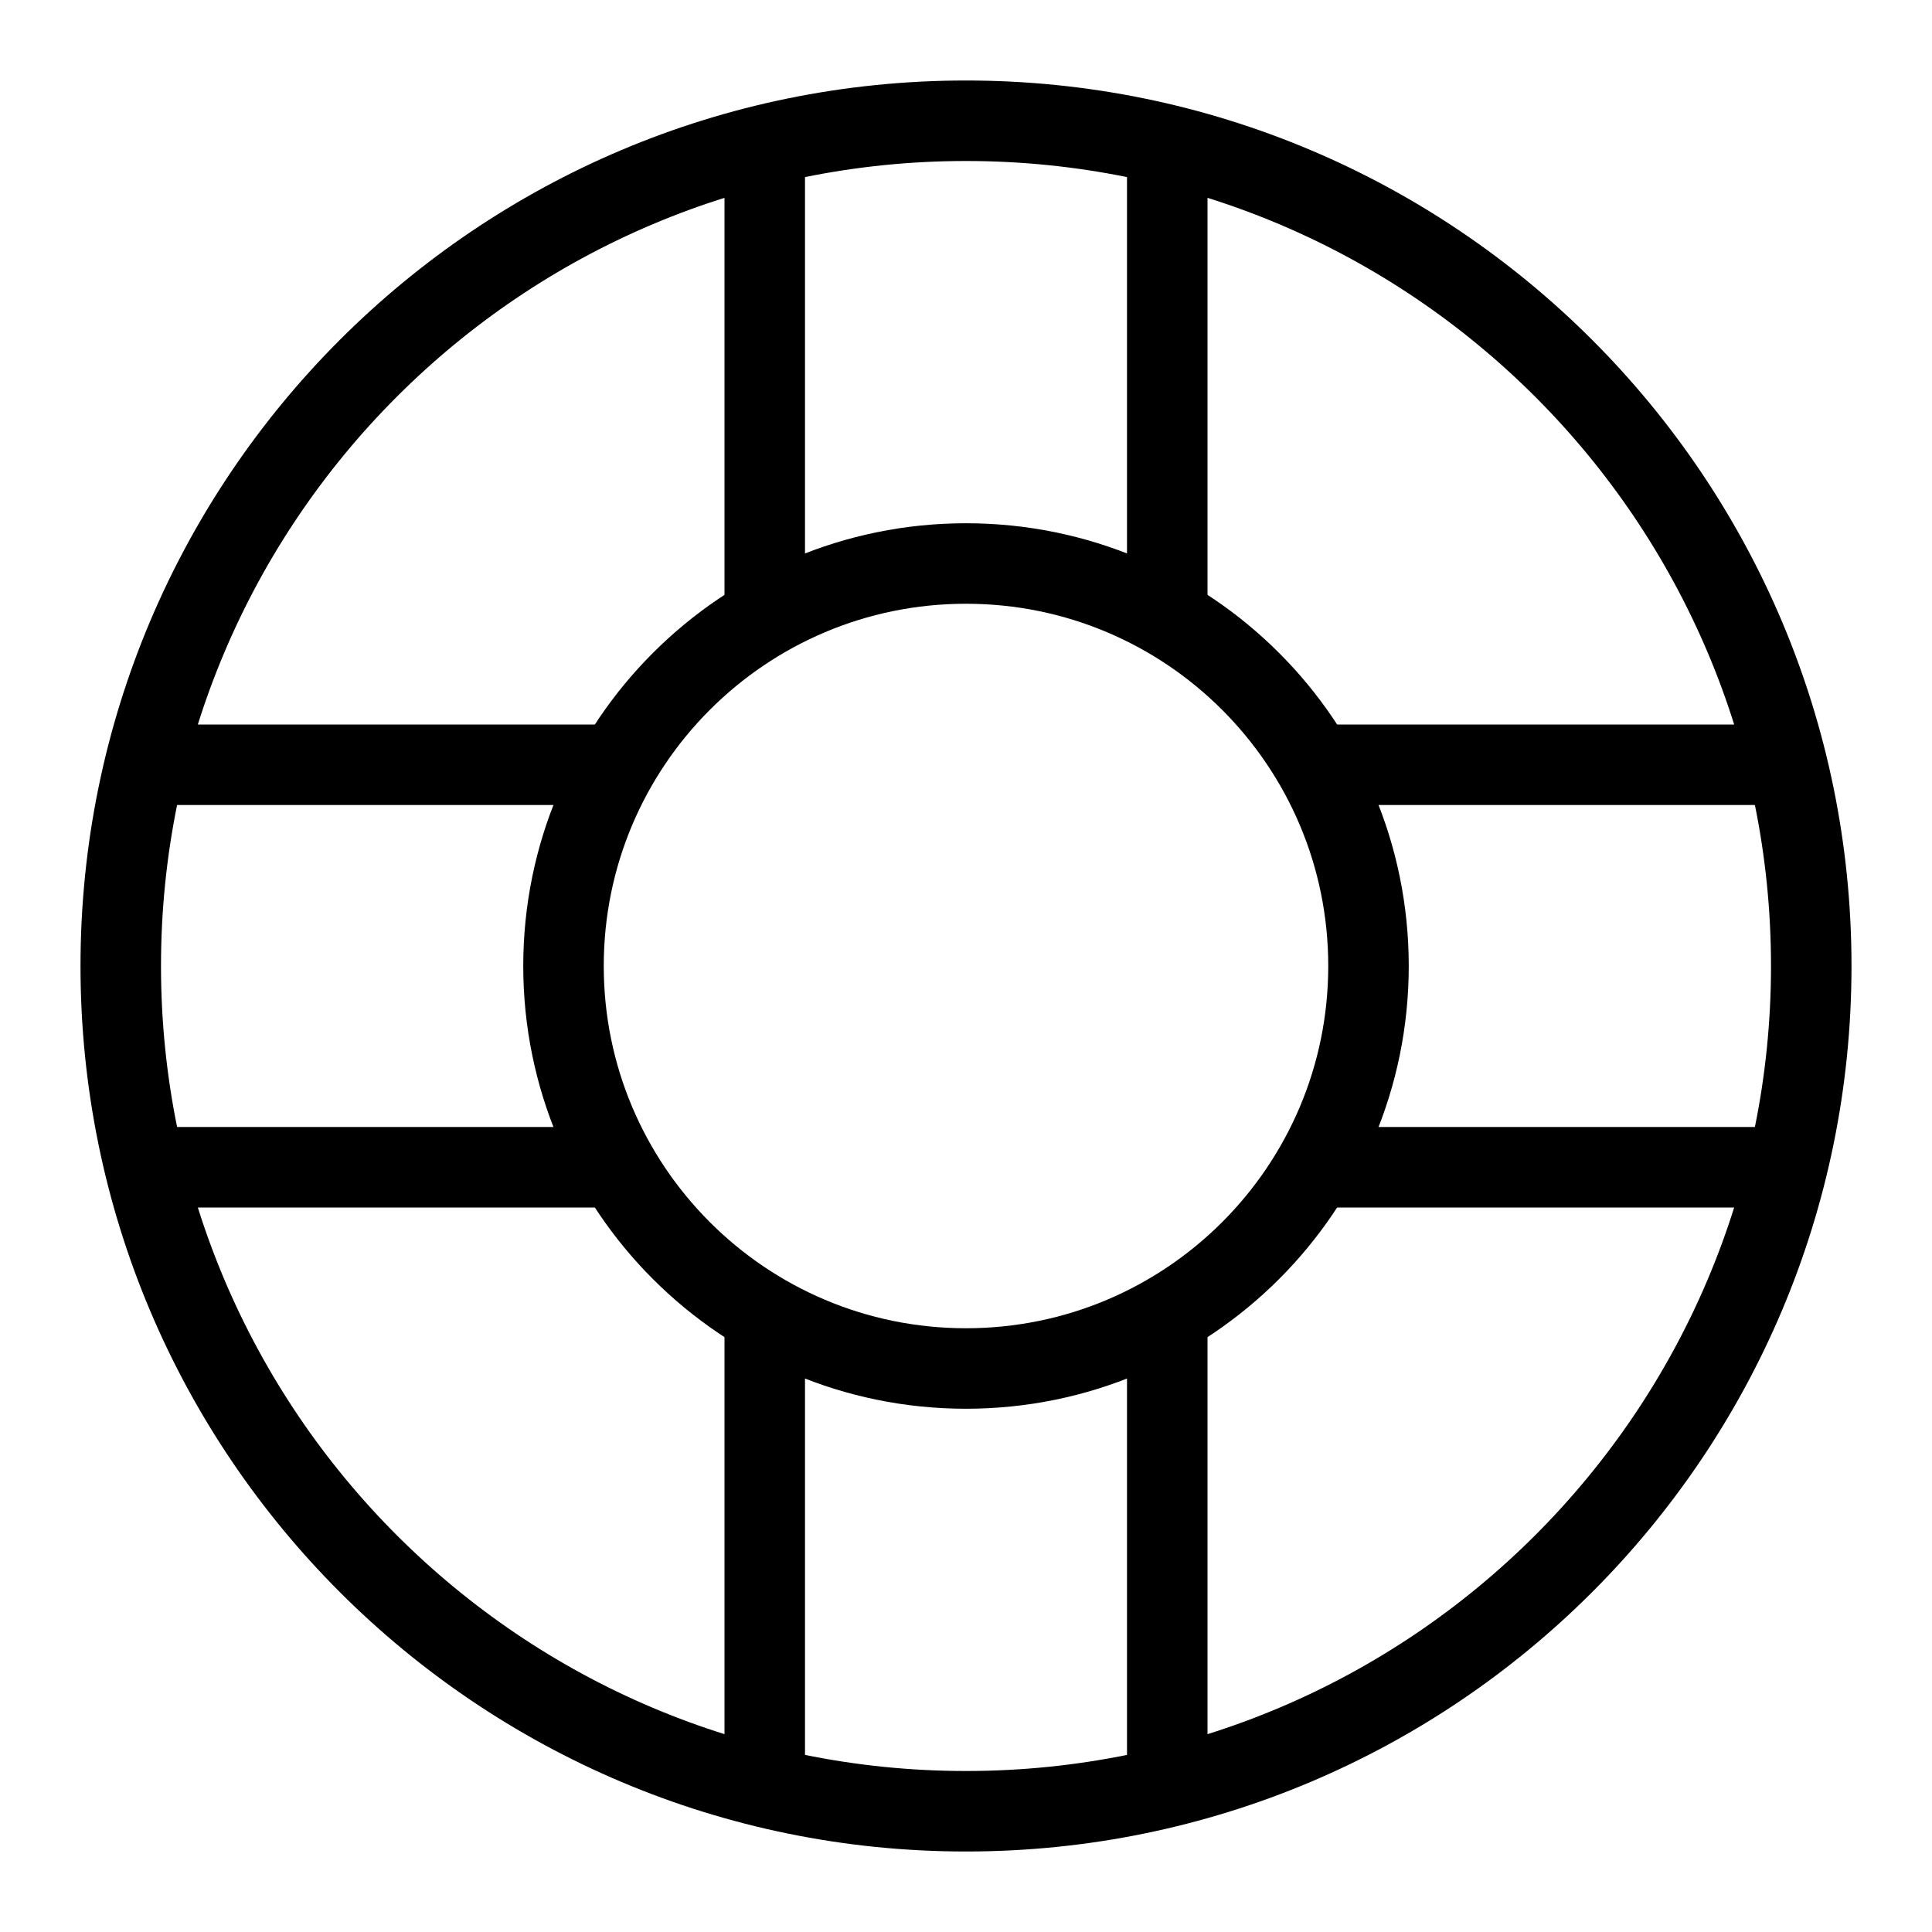
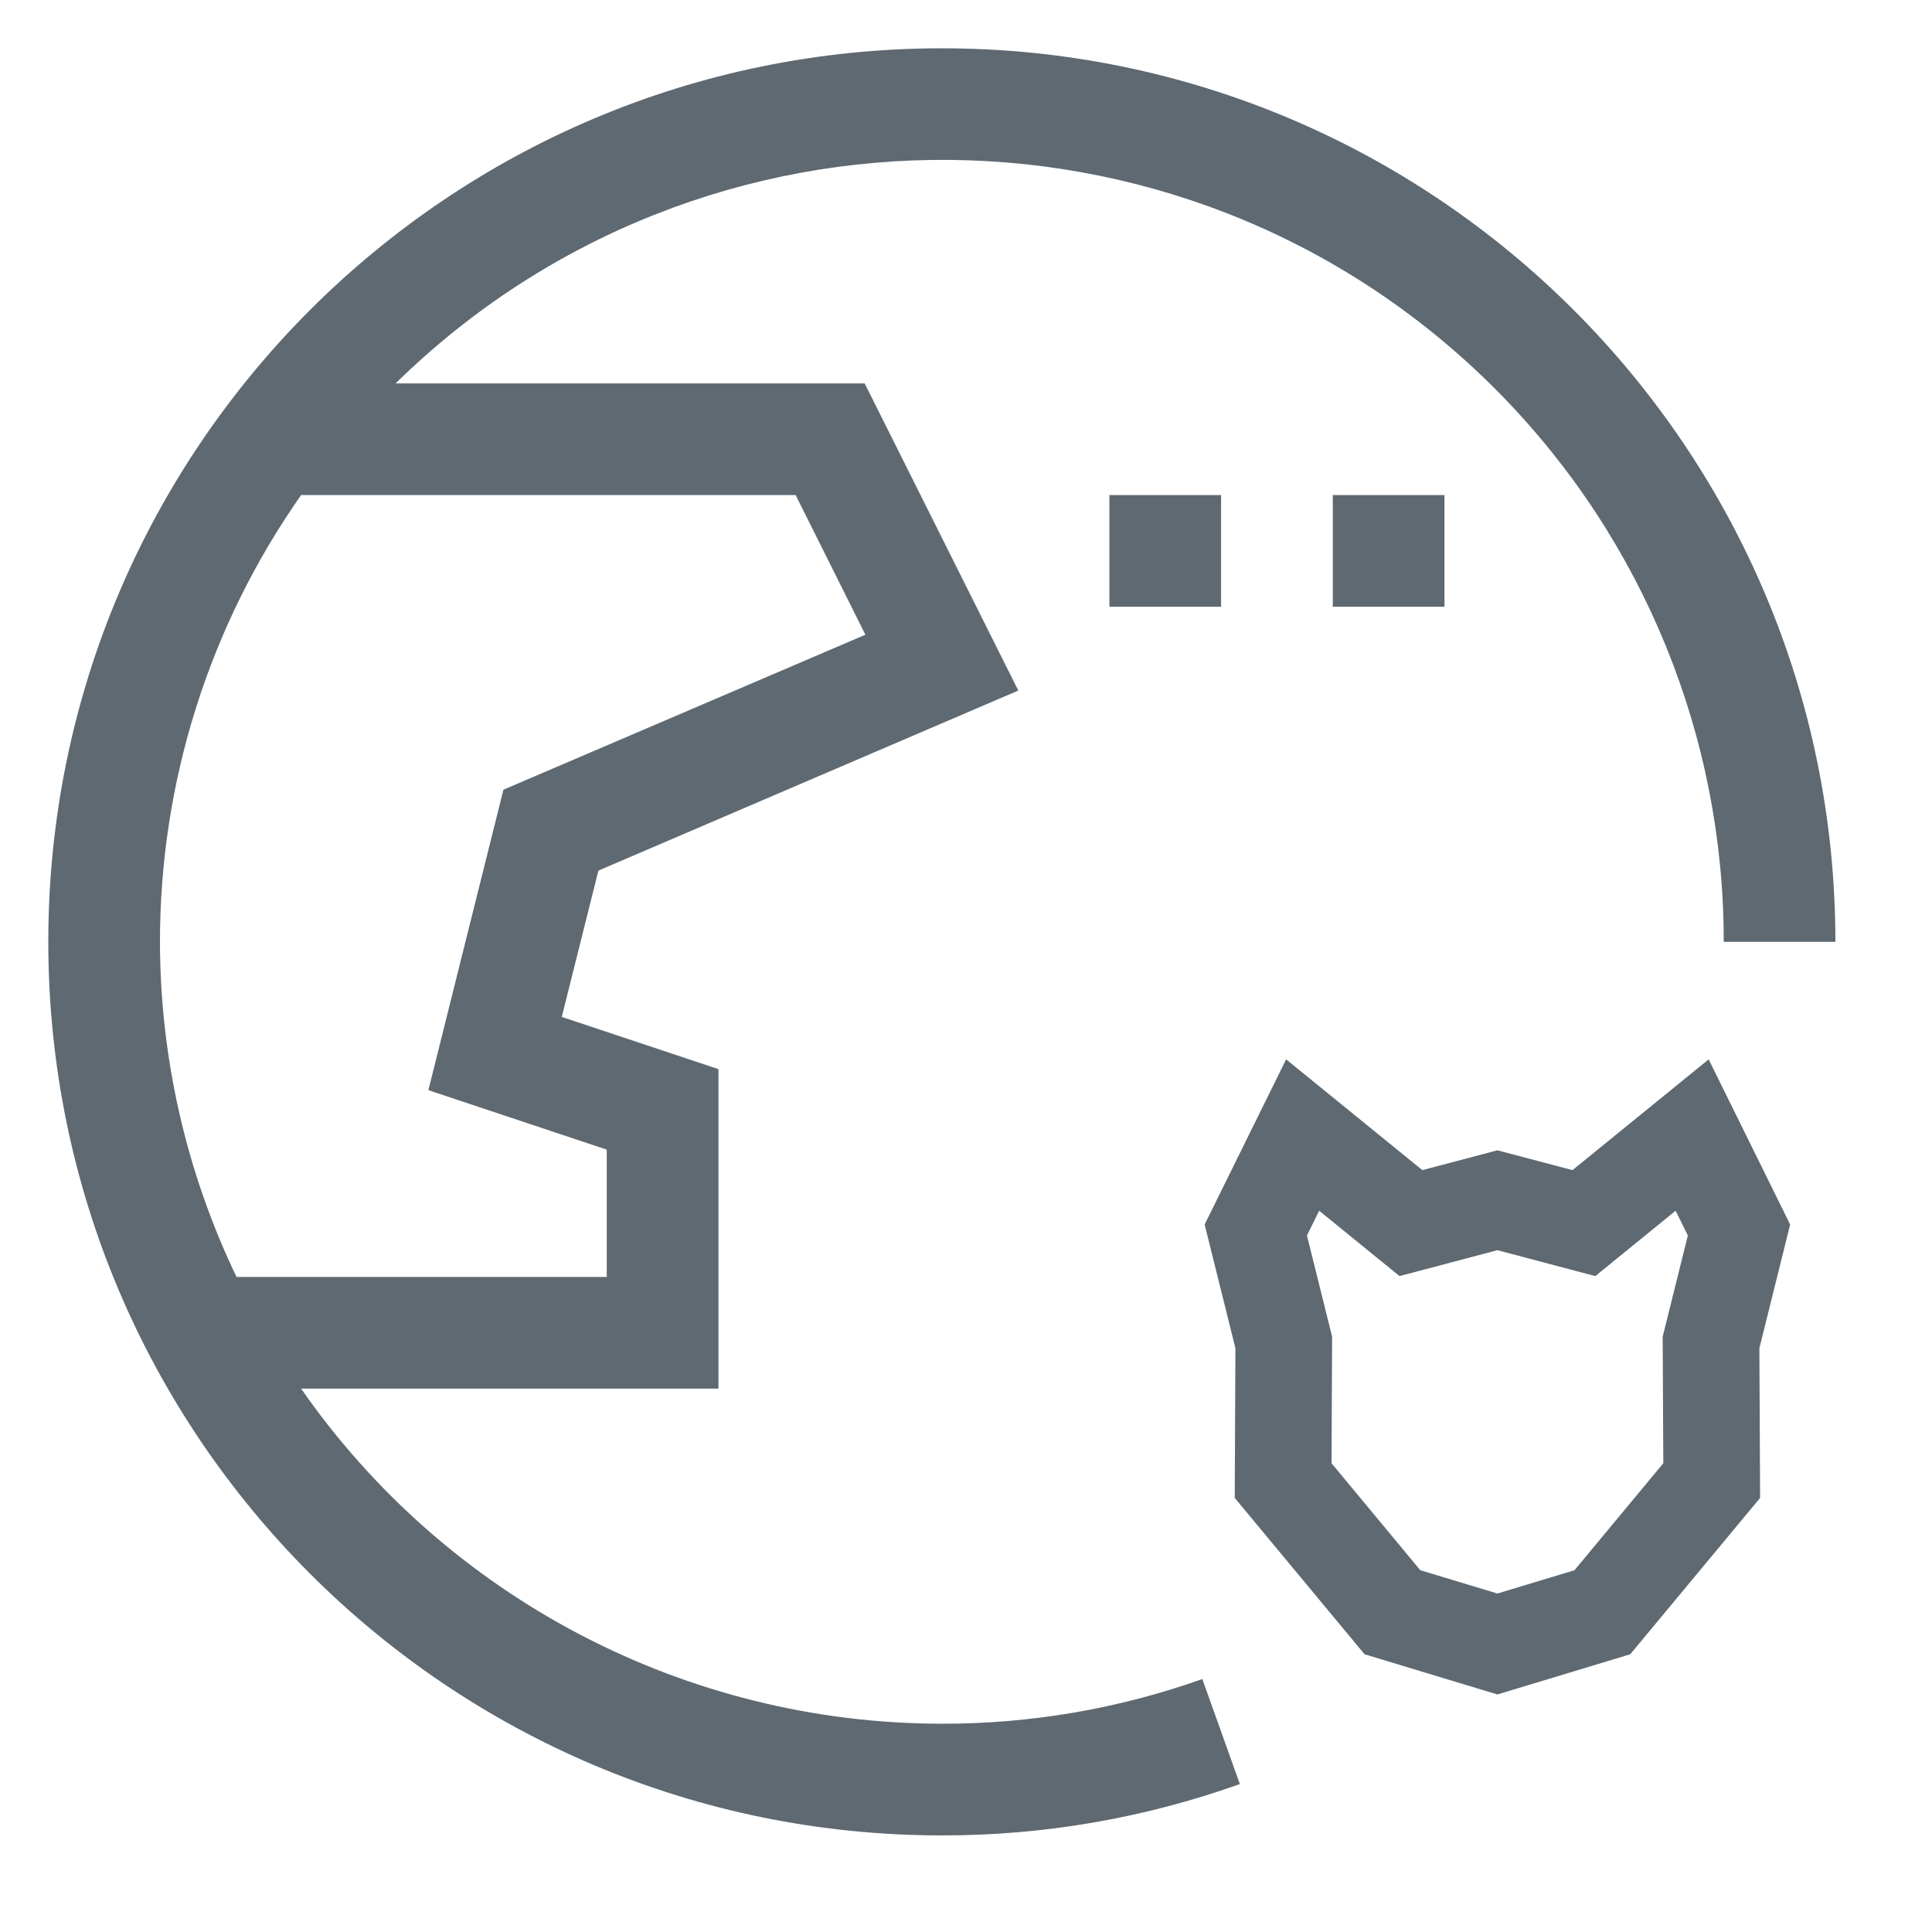
- <svg xmlns="http://www.w3.org/2000/svg" viewBox="0 0 48 48" enable-background="new 0 0 48 48">
-   <g stroke="#000" stroke-width="2" stroke-linecap="round" stroke-linejoin="round" stroke-miterlimit="10" fill="none">
-     <circle cx="24" cy="24" r="21" />
-     <circle cx="24" cy="24" r="10" />
-     <path d="M19 4v11m10-11v11m-10 18v11m10-11v11m-10-40v11m10-11v11m-10 18v11m10-11v11m15-25h-11m11 10h-11m-18-10h-11m11 10h-11m40-10h-11m11 10h-11m-18-10h-11m11 10h-11" />
+ <svg xmlns="http://www.w3.org/2000/svg" width="40px" height="40px" viewBox="0 0 40 40" version="1.1">
+   <g id="api" stroke="none" stroke-width="1" fill="none" fill-rule="evenodd">
+     <path d="M19.5,35.688 C14.21,35.684 9.255,33.093 6.234,28.75 L14.875,28.75 L14.875,22.135 L11.631,21.054 L12.389,18.025 L21.083,14.297 L17.902,7.938 L8.19,7.938 C14.566,1.683 24.805,1.781 31.06,8.157 C34.03,11.185 35.692,15.258 35.688,19.5 L38,19.5 C38,9.283 29.717,1 19.5,1 C9.283,1 1,9.283 1,19.5 C1,29.717 9.283,38 19.5,38 C21.602,38.003 23.69,37.644 25.67,36.937 L24.893,34.763 C23.162,35.378 21.337,35.691 19.5,35.688 Z M3.312,19.5 C3.311,16.189 4.332,12.959 6.234,10.25 L16.473,10.25 L17.917,13.141 L10.423,16.35 L8.869,22.571 L12.562,23.802 L12.562,26.438 L4.897,26.438 C3.857,24.272 3.315,21.902 3.312,19.5 Z" id="Shape" fill="#5E6972" fill-rule="nonzero" />
+     <rect id="Rectangle" fill="#5E6972" fill-rule="nonzero" x="27.594" y="10.25" width="2.312" height="2.312" />
+     <rect id="Rectangle" fill="#5E6972" fill-rule="nonzero" x="22.969" y="10.25" width="2.312" height="2.312" />
+     <path d="M32.557,24.226 L31.002,23.816 L29.448,24.226 L26.628,21.933 L24.941,25.352 L25.578,27.914 L25.564,31.013 L28.252,34.25 L31.002,35.082 L33.752,34.25 L36.441,31.013 L36.426,27.914 L37.063,25.352 L35.376,21.933 L32.557,24.226 Z M34.424,27.674 L34.437,30.295 L32.598,32.51 L31.002,32.992 L29.406,32.51 L27.568,30.295 L27.58,27.674 L27.059,25.58 L27.312,25.067 L28.976,26.42 L31.002,25.884 L33.029,26.42 L34.692,25.067 L34.945,25.58 L34.424,27.674 Z" id="Stroke-61" fill="#5E6972" fill-rule="nonzero" />
  </g>
</svg>
